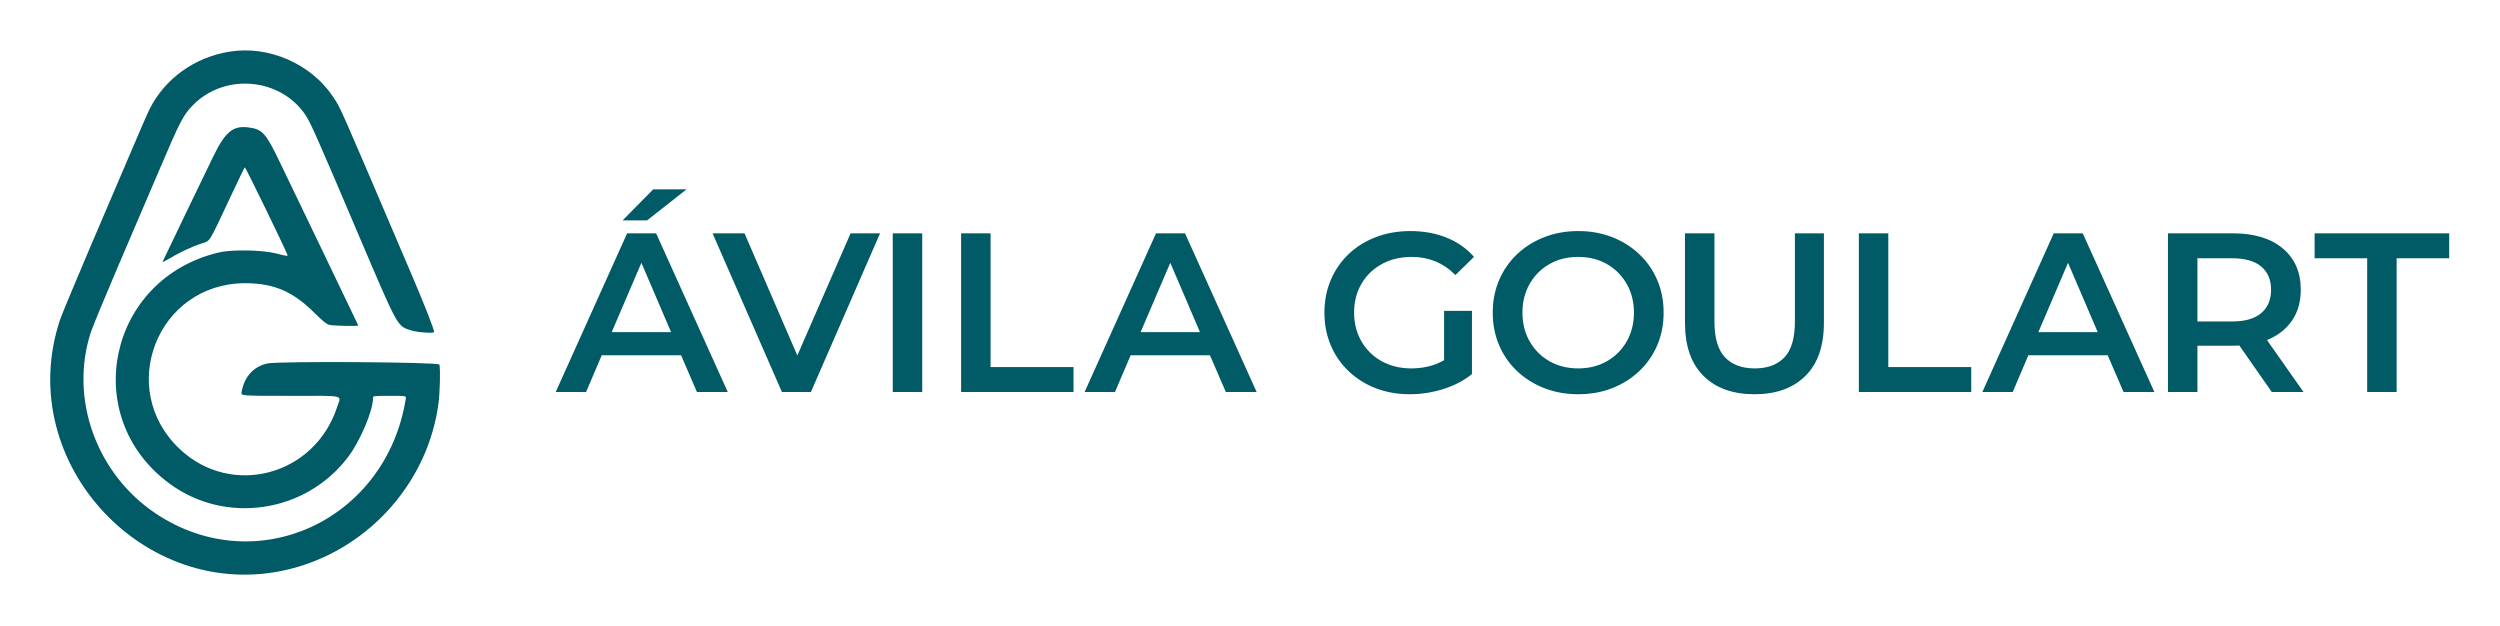
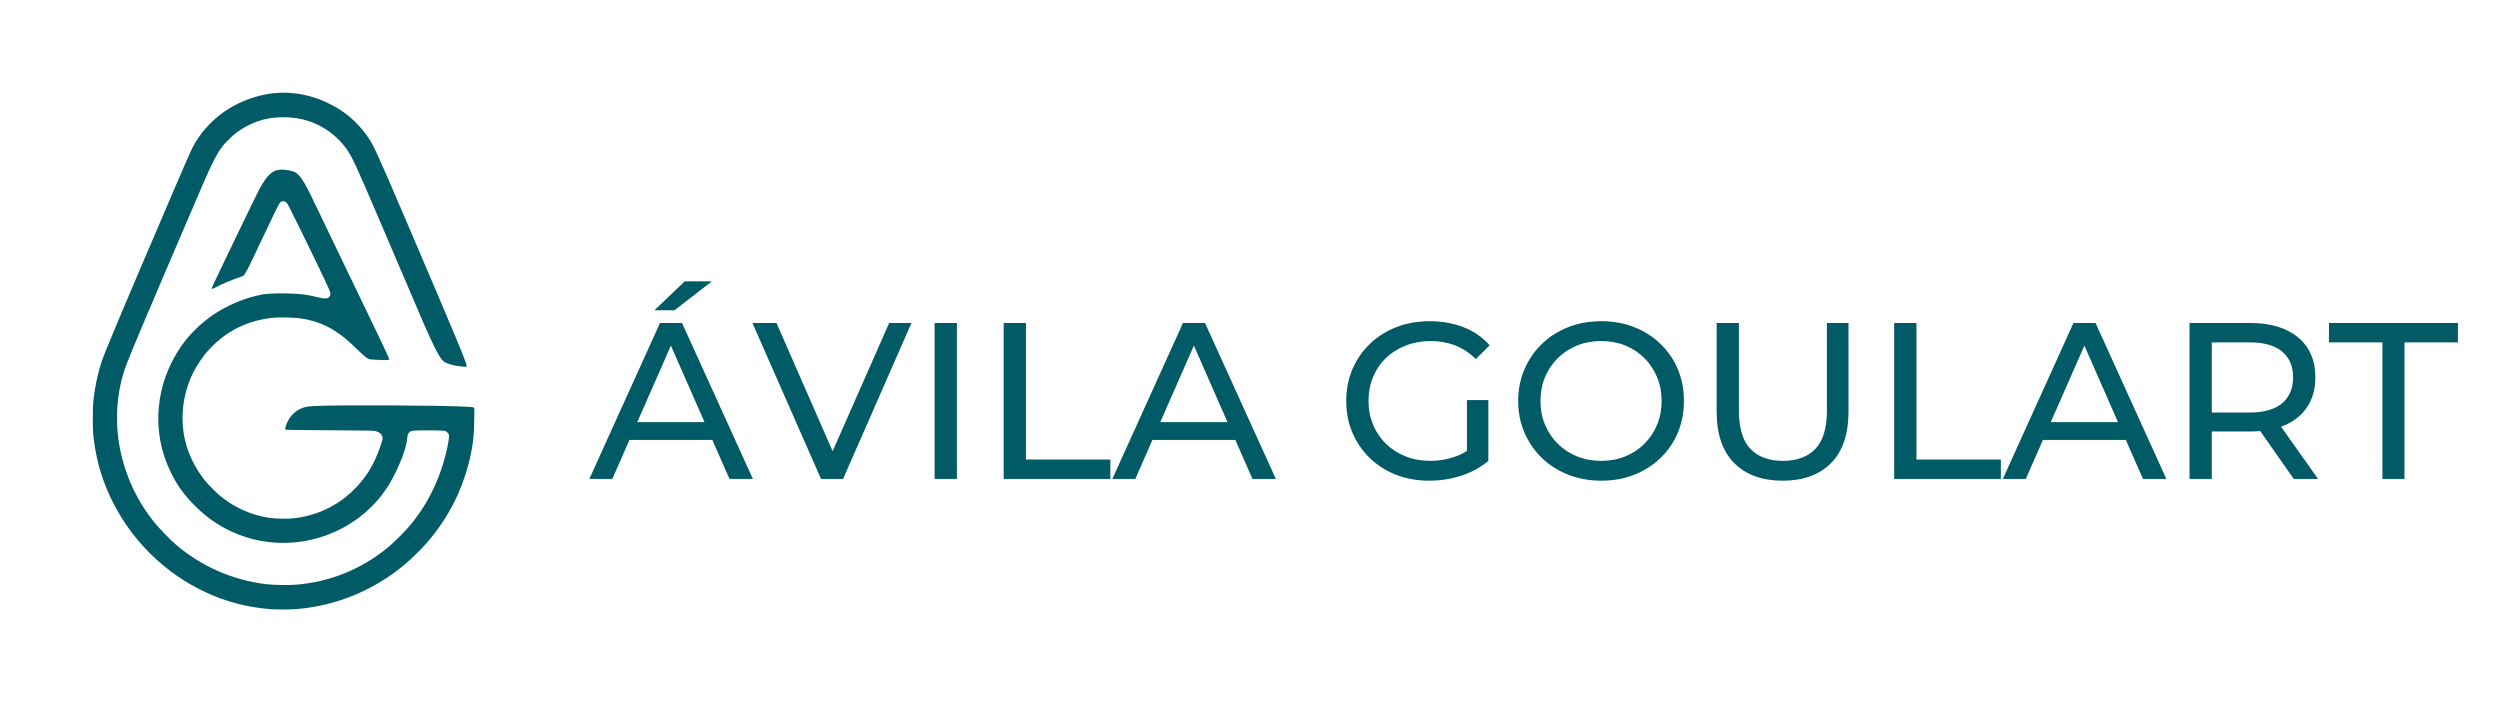
- <svg xmlns="http://www.w3.org/2000/svg" viewBox="0 0 2538.8 634.6" width="2539" height="635">
-   <g transform="translate(48.82,48.82) scale(1)">
-     <g transform="translate(0,537) scale(0.1,-0.1)" fill="#005B67" stroke="none">
-       <path d="M1840 5335 c-354 -58 -654 -274 -809 -583 -18 -35 -104 -233 -192 -440 -89 -207 -279 -654 -424 -992 -144 -338 -276 -656 -293 -706 -491 -1468 906 -2937 2393 -2517 768 218 1347 883 1450 1669 15 114 20 349 9 392 -7 25 -1627 36 -1746 11 -141 -30 -237 -136 -263 -292 -6 -37 -6 -37 495 -37 575 0 517 14 475 -114 -227 -696 -1071 -922 -1597 -427 -650 611 -228 1683 662 1685 294 0 489 -84 713 -309 78 -77 113 -106 143 -114 37 -10 294 -16 294 -6 0 2 -156 327 -346 722 -190 395 -387 804 -437 908 -156 327 -187 362 -333 381 -156 20 -234 -44 -354 -290 -103 -211 -509 -1055 -517 -1074 -3 -7 25 6 63 29 100 61 235 125 329 155 96 32 68 -13 297 474 76 162 142 298 146 301 5 6 401 -806 433 -890 6 -14 -11 -12 -105 13 -144 38 -453 45 -591 12 -1122 -262 -1424 -1664 -506 -2344 570 -424 1390 -302 1819 269 123 163 252 468 252 597 0 22 0 22 169 22 168 0 168 0 164 -27 -197 -1240 -1518 -1848 -2538 -1169 -605 404 -880 1168 -661 1841 18 55 139 348 268 650 130 303 315 737 413 965 230 540 257 591 359 695 324 327 889 275 1142 -106 51 -78 111 -212 535 -1209 404 -949 393 -929 531 -974 63 -21 238 -34 238 -18 0 29 -87 252 -229 585 -752 1762 -717 1685 -799 1807 -223 334 -656 521 -1052 455z" />
-     </g>
+ <svg xmlns="http://www.w3.org/2000/svg" viewBox="-180.0 -180.0 4860.0 1366.0">
+   <g transform="translate(0,0) scale(0.670447) translate(-70,-70)">
+     <path d="M586.5,1567.9C504.6,1561.8 426.6,1537.9 355.5,1497.0C237.6,1429.1 147.8,1322.2 101.5,1194.5C86.6,1153.3 76.7,1108.7 71.8,1060.5C70.1,1043.3 70.1,985.7 71.8,968.5C76.0,927.4 83.8,888.9 95.2,853.0C103.7,826.3 150.8,714.3 299.5,367.0C356.9,233.0 359.8,226.8 374.5,204.4C410.8,149.6 464.8,108.3 529.0,86.6C596.3,63.9 660.9,64.9 728.0,89.7C740.4,94.3 767.0,107.2 779.0,114.5C816.6,137.3 846.3,165.9 871.3,203.5C886.2,226.0 897.8,251.6 977.0,436.5C1126.5,785.8 1156.7,858.2 1154.6,863.6C1154.0,865.1 1152.8,865.2 1143.8,864.6C1122.3,863.1 1098.6,857.0 1089.7,850.7C1081.1,844.5 1074.9,834.9 1060.2,805.3C1043.5,771.5 1031.6,744.2 941.5,532.5C858.6,337.8 832.6,278.7 818.9,253.5C796.6,212.6 758.6,178.2 714.9,159.7C684.9,146.9 657.7,141.5 623.5,141.5C586.0,141.5 555.8,148.2 523.7,163.8C499.8,175.4 479.9,190.0 460.1,210.6C442.9,228.4 434.5,241.0 419.2,271.5C403.8,302.4 398.4,314.8 291.5,565.0C184.5,815.5 166.7,858.5 158.4,887.2C136.3,964.0 134.9,1045.9 154.5,1125.6C171.5,1194.8 203.1,1258.9 247.6,1314.5C261.8,1332.1 293.4,1365.0 310.5,1379.7C384.6,1443.7 476.7,1484.0 575.0,1495.6C593.6,1497.7 637.6,1498.6 657.0,1497.1C758.4,1489.4 851.5,1451.5 929.5,1386.1C942.3,1375.4 971.3,1346.7 984.3,1332.0C1043.6,1264.6 1084.8,1177.1 1101.6,1083.0C1104.8,1065.2 1104.4,1061.2 1099.1,1055.9C1092.9,1049.7 1091.6,1049.5 1043.0,1049.5C996.0,1049.5 994.3,1049.7 988.7,1054.9C984.5,1058.8 983.3,1061.6 982.5,1070.5C980.6,1092.8 970.1,1125.3 952.6,1163.0C931.9,1207.7 907.8,1242.5 876.3,1273.1C780.7,1366.2 639.1,1399.4 512.8,1358.4C455.4,1339.8 407.0,1309.4 363.0,1264.4C333.7,1234.4 314.7,1207.6 296.5,1170.5C239.1,1053.4 250.9,914.4 327.5,804.5C350.8,771.1 384.7,737.9 419.5,714.4C456.9,689.1 499.6,670.3 544.5,659.1C551.1,657.5 559.6,655.7 563.5,655.1C578.7,652.8 605.0,651.7 631.0,652.3C671.5,653.2 689.0,655.2 719.4,662.6C734.9,666.3 739.7,667.1 745.2,666.8C751.0,666.5 752.4,666.0 754.9,663.6C761.7,657.1 761.3,652.4 752.6,633.4C730.7,585.1 642.1,403.8 635.1,392.8C631.3,386.8 627.2,384.6 621.1,385.3C617.3,385.7 615.9,386.5 613.0,389.8C609.2,394.1 596.8,419.4 556.9,504.2C521.4,579.7 512.1,597.8 506.7,601.2C505.5,602.0 500.0,604.2 494.5,606.0C474.2,612.7 443.5,625.7 426.2,635.1C418.6,639.1 415.0,640.0 415.0,637.7C415.0,637.0 427.4,610.5 442.6,578.9C495.0,469.8 537.3,382.4 546.1,364.8C568.4,320.3 582.6,302.7 601.9,295.8C614.1,291.4 642.8,293.9 656.5,300.7C668.5,306.5 681.2,324.2 699.0,359.9C706.9,375.7 824.0,619.0 895.9,768.9C915.3,809.2 930.9,842.8 930.6,843.5C930.4,844.2 928.2,845.0 925.7,845.4C921.2,846.1 879.9,844.4 874.5,843.4C866.5,841.8 859.4,836.1 834.0,811.5C808.5,786.8 795.9,776.4 773.9,762.0C744.6,742.8 714.9,731.6 677.0,725.3C655.9,721.8 610.1,720.9 588.5,723.4C522.4,731.3 466.8,757.3 421.2,801.4C413.8,808.6 403.9,819.0 399.3,824.5C388.4,837.4 371.9,862.1 363.7,878.0C332.4,938.2 322.9,1010.2 337.6,1076.0C346.7,1116.8 367.7,1159.9 395.0,1194.0C405.8,1207.4 429.4,1231.0 443.0,1241.9C483.6,1274.6 531.8,1295.6 583.0,1303.1C603.7,1306.2 639.9,1306.4 659.5,1303.7C704.8,1297.3 744.0,1282.9 780.8,1259.3C815.6,1237.0 848.5,1203.5 871.0,1167.7C884.7,1146.0 894.8,1123.8 906.0,1091.1C910.3,1078.4 911.2,1074.9 910.8,1070.8C909.8,1060.8 901.4,1053.6 887.5,1050.9C883.3,1050.1 843.8,1049.6 757.0,1049.1C688.5,1048.7 631.7,1048.1 630.8,1047.6C628.1,1046.3 628.0,1044.4 630.1,1037.3C637.1,1014.5 652.4,996.3 672.5,987.0C684.2,981.6 690.5,980.2 709.5,979.0C769.1,975.2 1082.8,976.6 1159.0,981.0C1172.0,981.8 1174.7,982.2 1175.8,983.7C1177.0,985.2 1177.1,991.2 1176.7,1017.5C1175.9,1062.3 1174.1,1081.7 1167.4,1115.0C1151.0,1197.4 1116.4,1275.1 1066.5,1341.5C1047.8,1366.4 1034.7,1381.4 1012.1,1404.0C982.9,1433.2 957.3,1454.3 925.0,1475.7C843.8,1529.7 751.3,1561.3 655.0,1568.0C638.3,1569.1 602.6,1569.1 586.5,1567.9Z" fill="#005B67" fill-rule="evenodd" />
  </g>
-   <g transform="translate(561.59,181.70) scale(2.75385)">
-     <g transform="translate(-1.28,0)" fill="#005B67">
-       <path d="M2.285 78.5 28.61 20.0H39.307L65.715 78.5H54.35L48.5 64.961H19.25L13.483 78.5ZM22.927 56.437H44.823L33.875 30.864ZM26.938 15.236 38.22 3.787H50.505L35.964 15.236ZM85.693 78.5 60.12 20.0H71.904L91.376 65.045L111.015 20.0H121.88L96.39 78.5ZM126.568 78.5V20.0H137.432V78.5ZM151.774 78.5V20.0H162.639V69.307H193.226V78.5ZM197.321 78.5 223.646 20.0H234.343L260.751 78.5H249.386L243.536 64.961H214.286L208.519 78.5ZM217.963 56.437H239.859L228.911 30.864Z" />
-     </g>
-   </g>
-   <g transform="translate(1342.22,181.70) scale(2.75385)">
-     <g transform="translate(-284.75,0)" fill="#005B67">
-       <g transform="translate(4.83,0)">
-         <path d="M312.428 79.336Q305.575 79.336 299.85 77.121Q294.126 74.906 289.864 70.853Q285.601 66.8 283.261 61.284Q280.921 55.769 280.921 49.25Q280.921 42.731 283.261 37.216Q285.601 31.7 289.864 27.647Q294.126 23.594 299.934 21.379Q305.742 19.164 312.595 19.164Q319.949 19.164 325.966 21.588Q331.984 24.011 336.079 28.691L329.226 35.377Q325.799 31.951 321.788 30.321Q317.776 28.691 313.096 28.691Q306.912 28.691 302.107 31.324Q297.301 33.956 294.585 38.595Q291.869 43.233 291.869 49.25Q291.869 55.184 294.585 59.864Q297.301 64.544 302.065 67.176Q306.829 69.809 313.013 69.809Q316.189 69.809 319.197 69.098Q322.206 68.388 325.047 66.8V48.581H335.326V71.898Q330.73 75.575 324.671 77.455Q318.612 79.336 312.428 79.336ZM374.5 79.336Q367.731 79.336 361.964 77.079Q356.198 74.823 351.936 70.77Q347.674 66.716 345.334 61.242Q342.994 55.769 342.994 49.25Q342.994 42.731 345.334 37.258Q347.674 31.784 351.936 27.73Q356.198 23.677 361.964 21.421Q367.731 19.164 374.5 19.164Q381.353 19.164 387.077 21.421Q392.802 23.677 397.064 27.73Q401.326 31.784 403.666 37.258Q406.006 42.731 406.006 49.25Q406.006 55.769 403.666 61.242Q401.326 66.716 397.064 70.77Q392.802 74.823 387.077 77.079Q381.353 79.336 374.5 79.336ZM374.5 69.809Q380.434 69.809 385.072 67.176Q389.71 64.544 392.384 59.864Q395.059 55.184 395.059 49.25Q395.059 43.316 392.384 38.636Q389.71 33.956 385.072 31.324Q380.434 28.691 374.5 28.691Q368.566 28.691 363.928 31.324Q359.29 33.956 356.616 38.636Q353.941 43.316 353.941 49.25Q353.941 55.184 356.616 59.864Q359.29 64.544 363.928 67.176Q368.566 69.809 374.5 69.809ZM439.542 79.336Q427.507 79.336 420.696 72.566Q413.885 65.797 413.885 53.011V20.0H424.75V52.593Q424.75 61.619 428.636 65.714Q432.522 69.809 439.625 69.809Q446.729 69.809 450.573 65.714Q454.417 61.619 454.417 52.593V20.0H465.115V53.011Q465.115 65.797 458.304 72.566Q451.492 79.336 439.542 79.336ZM478.0 78.5V20.0H488.864V69.307H519.451V78.5ZM523.546 78.5 549.871 20.0H560.569L586.977 78.5H575.611L569.761 64.961H540.511L534.745 78.5ZM544.189 56.437H566.084L555.136 30.864ZM591.989 78.5V20.0H615.974Q627.674 20.0 634.318 25.557Q640.962 31.115 640.962 40.809Q640.962 47.495 637.703 52.217Q634.444 56.939 628.51 59.362L641.965 78.5H630.265L618.314 61.368Q617.228 61.451 616.058 61.451H602.854V78.5ZM602.854 52.509H615.556Q622.744 52.509 626.379 49.417Q630.014 46.325 630.014 40.809Q630.014 35.294 626.379 32.243Q622.744 29.193 615.556 29.193H602.854ZM665.449 78.5V29.193H646.06V20.0H695.701V29.193H676.313V78.5Z" />
-       </g>
-     </g>
-   </g>
+   <path d="M965.752 751.0 1103.013 447.9H1145.88L1283.574 751.0H1238.109L1115.57 472.148H1132.89L1010.351 751.0ZM1024.207 675.225 1035.898 640.585H1206.5L1219.057 675.225ZM1092.188 423.219 1151.076 366.929H1203.902L1131.158 423.219ZM1416.072 751.0 1282.708 447.9H1329.472L1452.011 727.618H1425.165L1548.57 447.9H1591.87L1458.939 751.0ZM1636.902 751.0V447.9H1680.202V751.0ZM1771.132 751.0V447.9H1814.432V713.329H1978.539V751.0ZM1982.436 751.0 2119.697 447.9H2162.564L2300.258 751.0H2254.793L2132.254 472.148H2149.574L2027.035 751.0ZM2040.891 675.225 2052.582 640.585H2223.184L2235.741 675.225ZM2598.595 754.464Q2563.522 754.464 2534.078 742.99Q2504.634 731.515 2482.984 710.514Q2461.334 689.514 2449.21 661.369Q2437.086 633.224 2437.086 599.45Q2437.086 565.676 2449.21 537.531Q2461.334 509.386 2483.2 488.385Q2505.067 467.385 2534.511 455.91Q2563.955 444.436 2599.461 444.436Q2635.4 444.436 2665.277 456.127Q2695.154 467.818 2715.938 491.2L2689.092 518.046Q2670.473 499.86 2648.606 491.417Q2626.74 482.973 2601.193 482.973Q2575.213 482.973 2552.913 491.633Q2530.614 500.293 2514.376 515.881Q2498.139 531.469 2489.262 552.903Q2480.386 574.336 2480.386 599.45Q2480.386 624.131 2489.262 645.564Q2498.139 666.998 2514.376 682.803Q2530.614 698.607 2552.697 707.267Q2574.78 715.927 2600.76 715.927Q2625.008 715.927 2647.307 708.35Q2669.607 700.772 2688.659 683.019L2713.34 715.927Q2690.824 734.979 2660.73 744.722Q2630.637 754.464 2598.595 754.464ZM2713.34 715.927 2671.772 710.298V597.718H2713.34ZM2932.871 754.464Q2898.231 754.464 2868.57 742.773Q2838.91 731.082 2817.26 710.082Q2795.61 689.081 2783.486 660.936Q2771.362 632.791 2771.362 599.45Q2771.362 566.109 2783.486 537.964Q2795.61 509.819 2817.26 488.818Q2838.91 467.818 2868.354 456.127Q2897.798 444.436 2932.871 444.436Q2967.511 444.436 2996.738 455.91Q3025.966 467.385 3047.832 488.385Q3069.699 509.386 3081.606 537.531Q3093.514 565.676 3093.514 599.45Q3093.514 633.224 3081.606 661.369Q3069.699 689.514 3047.832 710.514Q3025.966 731.515 2996.738 742.99Q2967.511 754.464 2932.871 754.464ZM2932.871 715.927Q2957.985 715.927 2979.418 707.267Q3000.852 698.607 3016.656 682.803Q3032.461 666.998 3041.337 645.781Q3050.214 624.564 3050.214 599.45Q3050.214 574.336 3041.337 553.119Q3032.461 531.902 3016.656 516.098Q3000.852 500.293 2979.418 491.633Q2957.985 482.973 2932.871 482.973Q2907.324 482.973 2885.89 491.633Q2864.457 500.293 2848.436 516.098Q2832.415 531.902 2823.538 553.119Q2814.662 574.336 2814.662 599.45Q2814.662 624.564 2823.538 645.781Q2832.415 666.998 2848.436 682.803Q2864.457 698.607 2885.89 707.267Q2907.324 715.927 2932.871 715.927ZM3285.333 754.464Q3225.579 754.464 3191.372 720.257Q3157.165 686.05 3157.165 620.234V447.9H3200.465V618.502Q3200.465 669.163 3222.764 692.545Q3245.064 715.927 3285.766 715.927Q3326.901 715.927 3349.2 692.545Q3371.5 669.163 3371.5 618.502V447.9H3413.501V620.234Q3413.501 686.05 3379.51 720.257Q3345.52 754.464 3285.333 754.464ZM3502.266 751.0V447.9H3545.566V713.329H3709.673V751.0ZM3713.57 751.0 3850.831 447.9H3893.698L4031.392 751.0H3985.927L3863.388 472.148H3880.708L3758.169 751.0ZM3772.025 675.225 3783.716 640.585H3954.318L3966.875 675.225ZM4076.424 751.0V447.9H4194.633Q4253.521 447.9 4287.295 475.828Q4321.069 503.757 4321.069 553.552Q4321.069 586.46 4305.914 610.059Q4290.759 633.657 4262.614 646.214Q4234.469 658.771 4194.633 658.771H4100.239L4119.724 638.853V751.0ZM4279.068 751.0 4201.994 641.018H4248.325L4326.265 751.0ZM4119.724 643.183 4100.239 621.966H4193.334Q4234.902 621.966 4256.335 603.996Q4277.769 586.027 4277.769 553.552Q4277.769 521.077 4256.335 503.324Q4234.902 485.571 4193.334 485.571H4100.239L4119.724 463.921ZM4451.402 751.0V485.571H4347.482V447.9H4598.189V485.571H4494.269V751.0Z" fill="#005B67" />
</svg>
